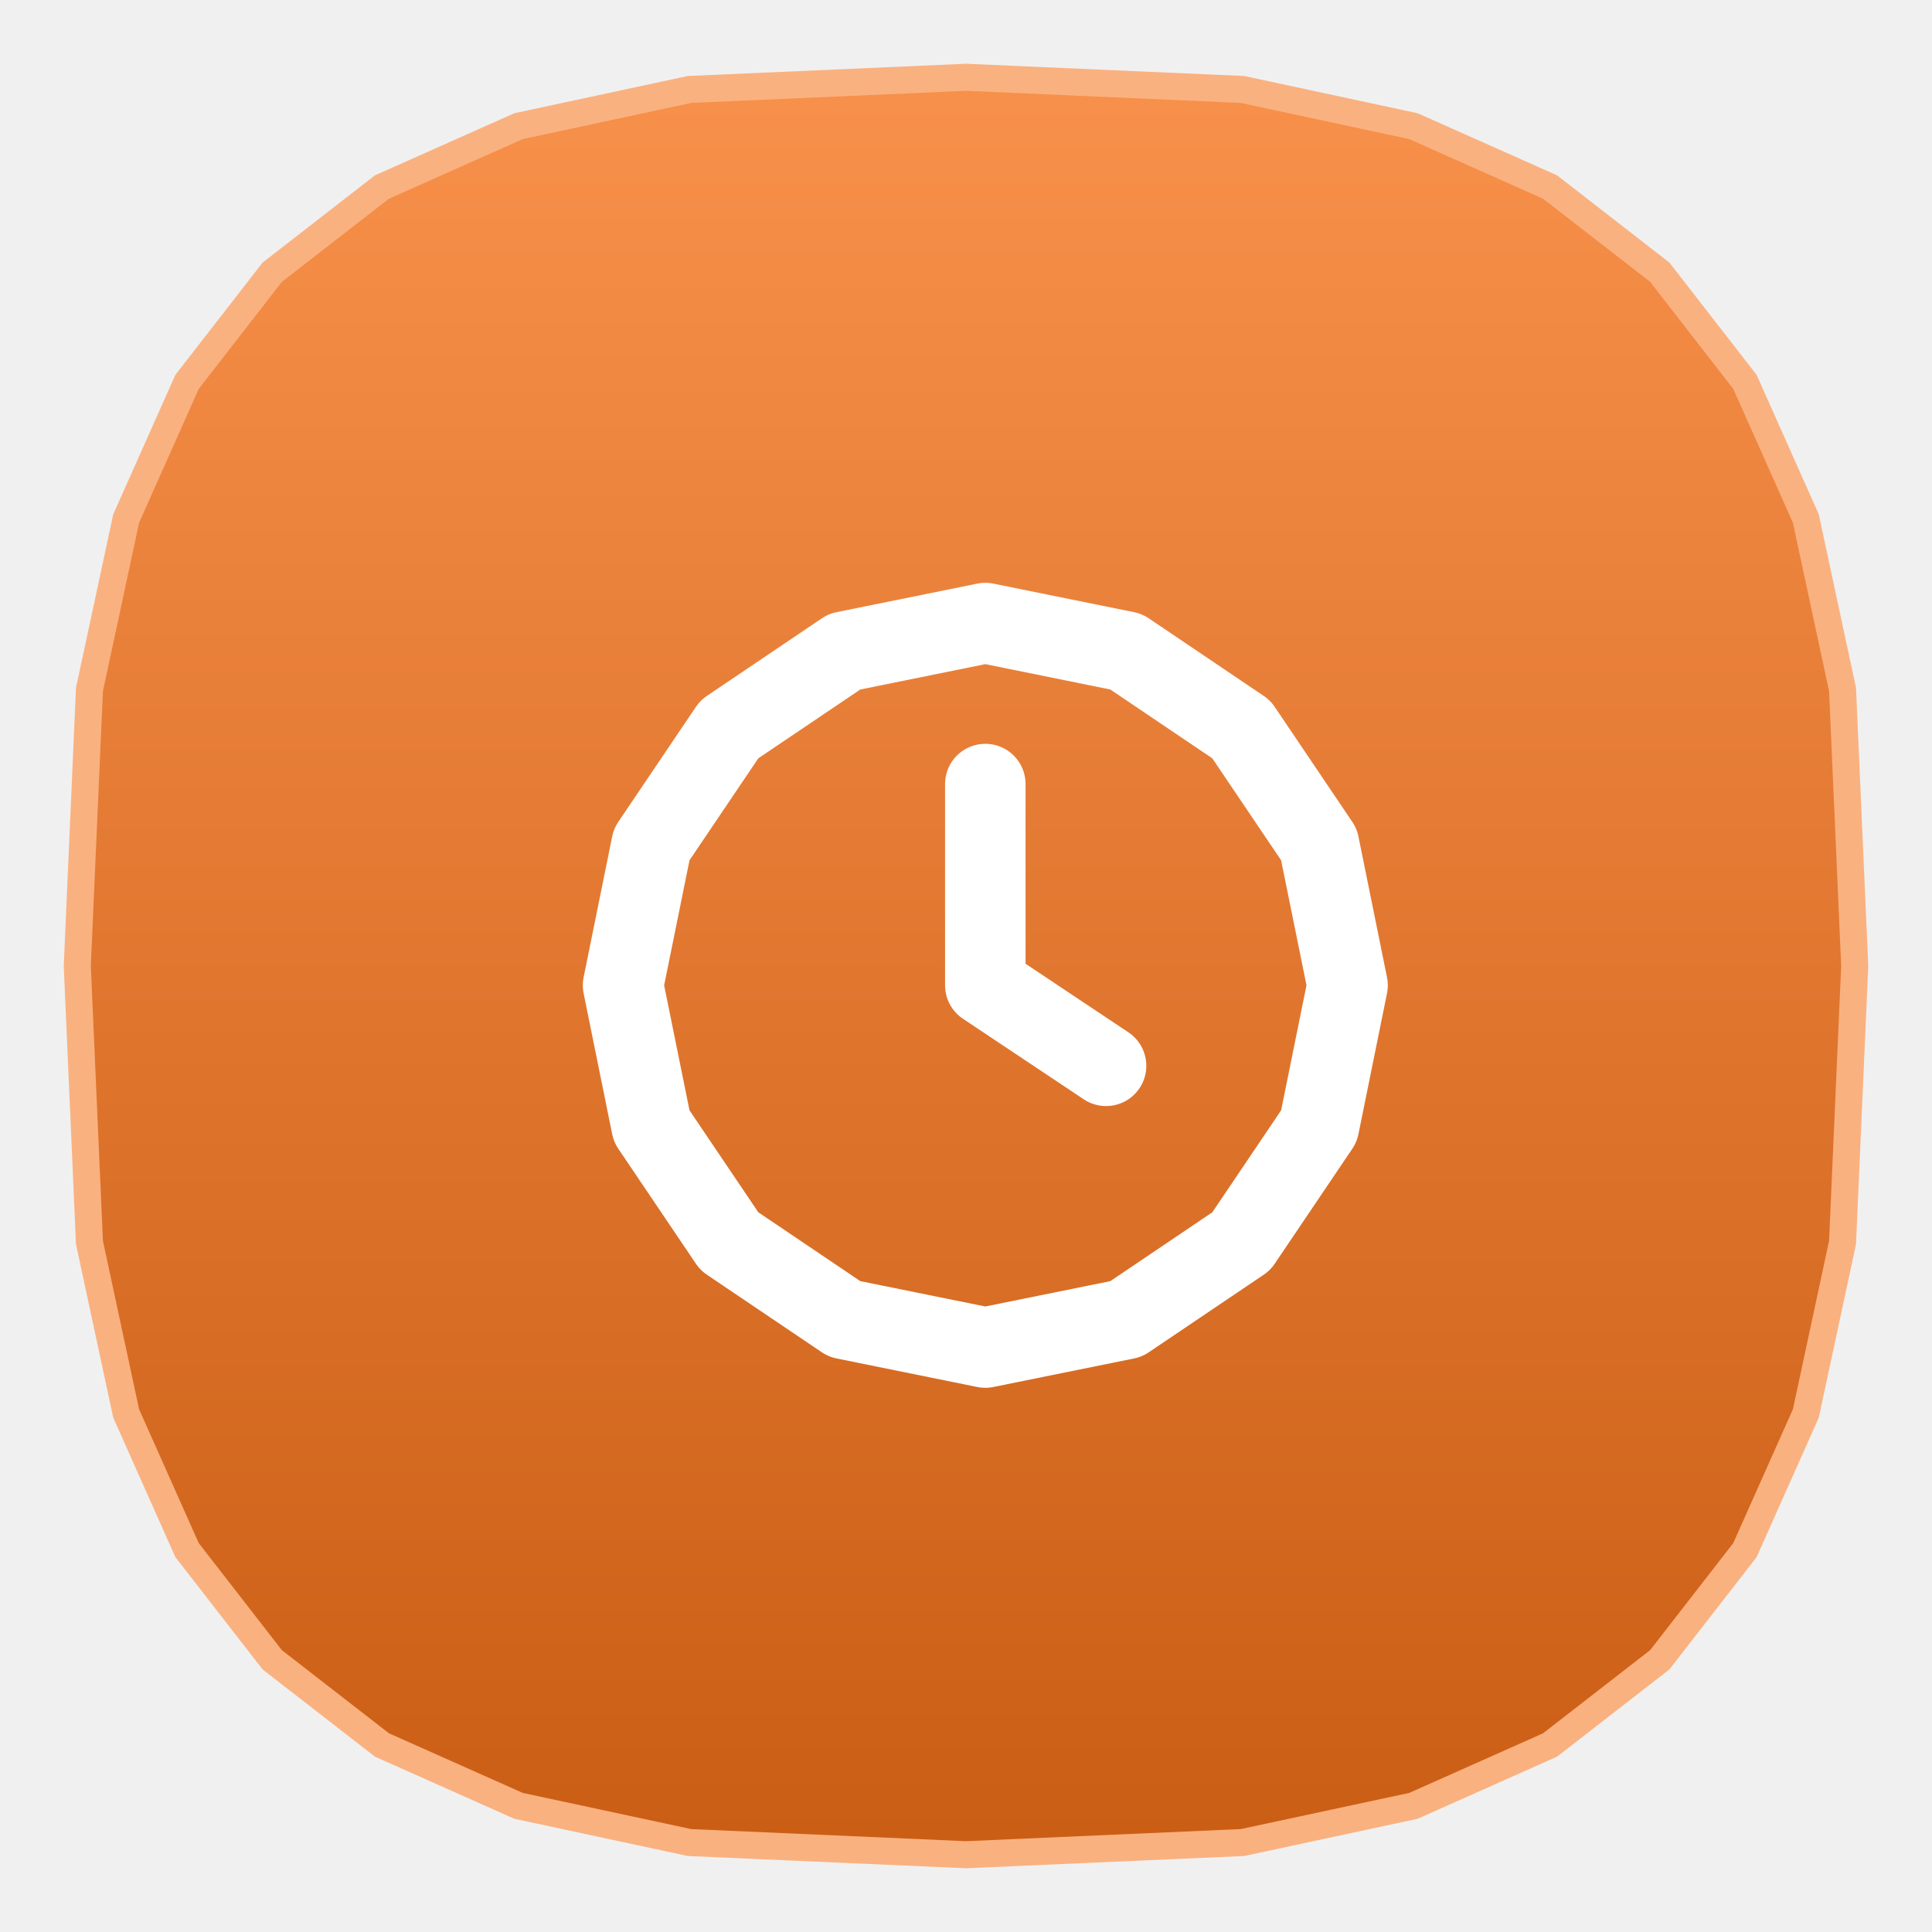
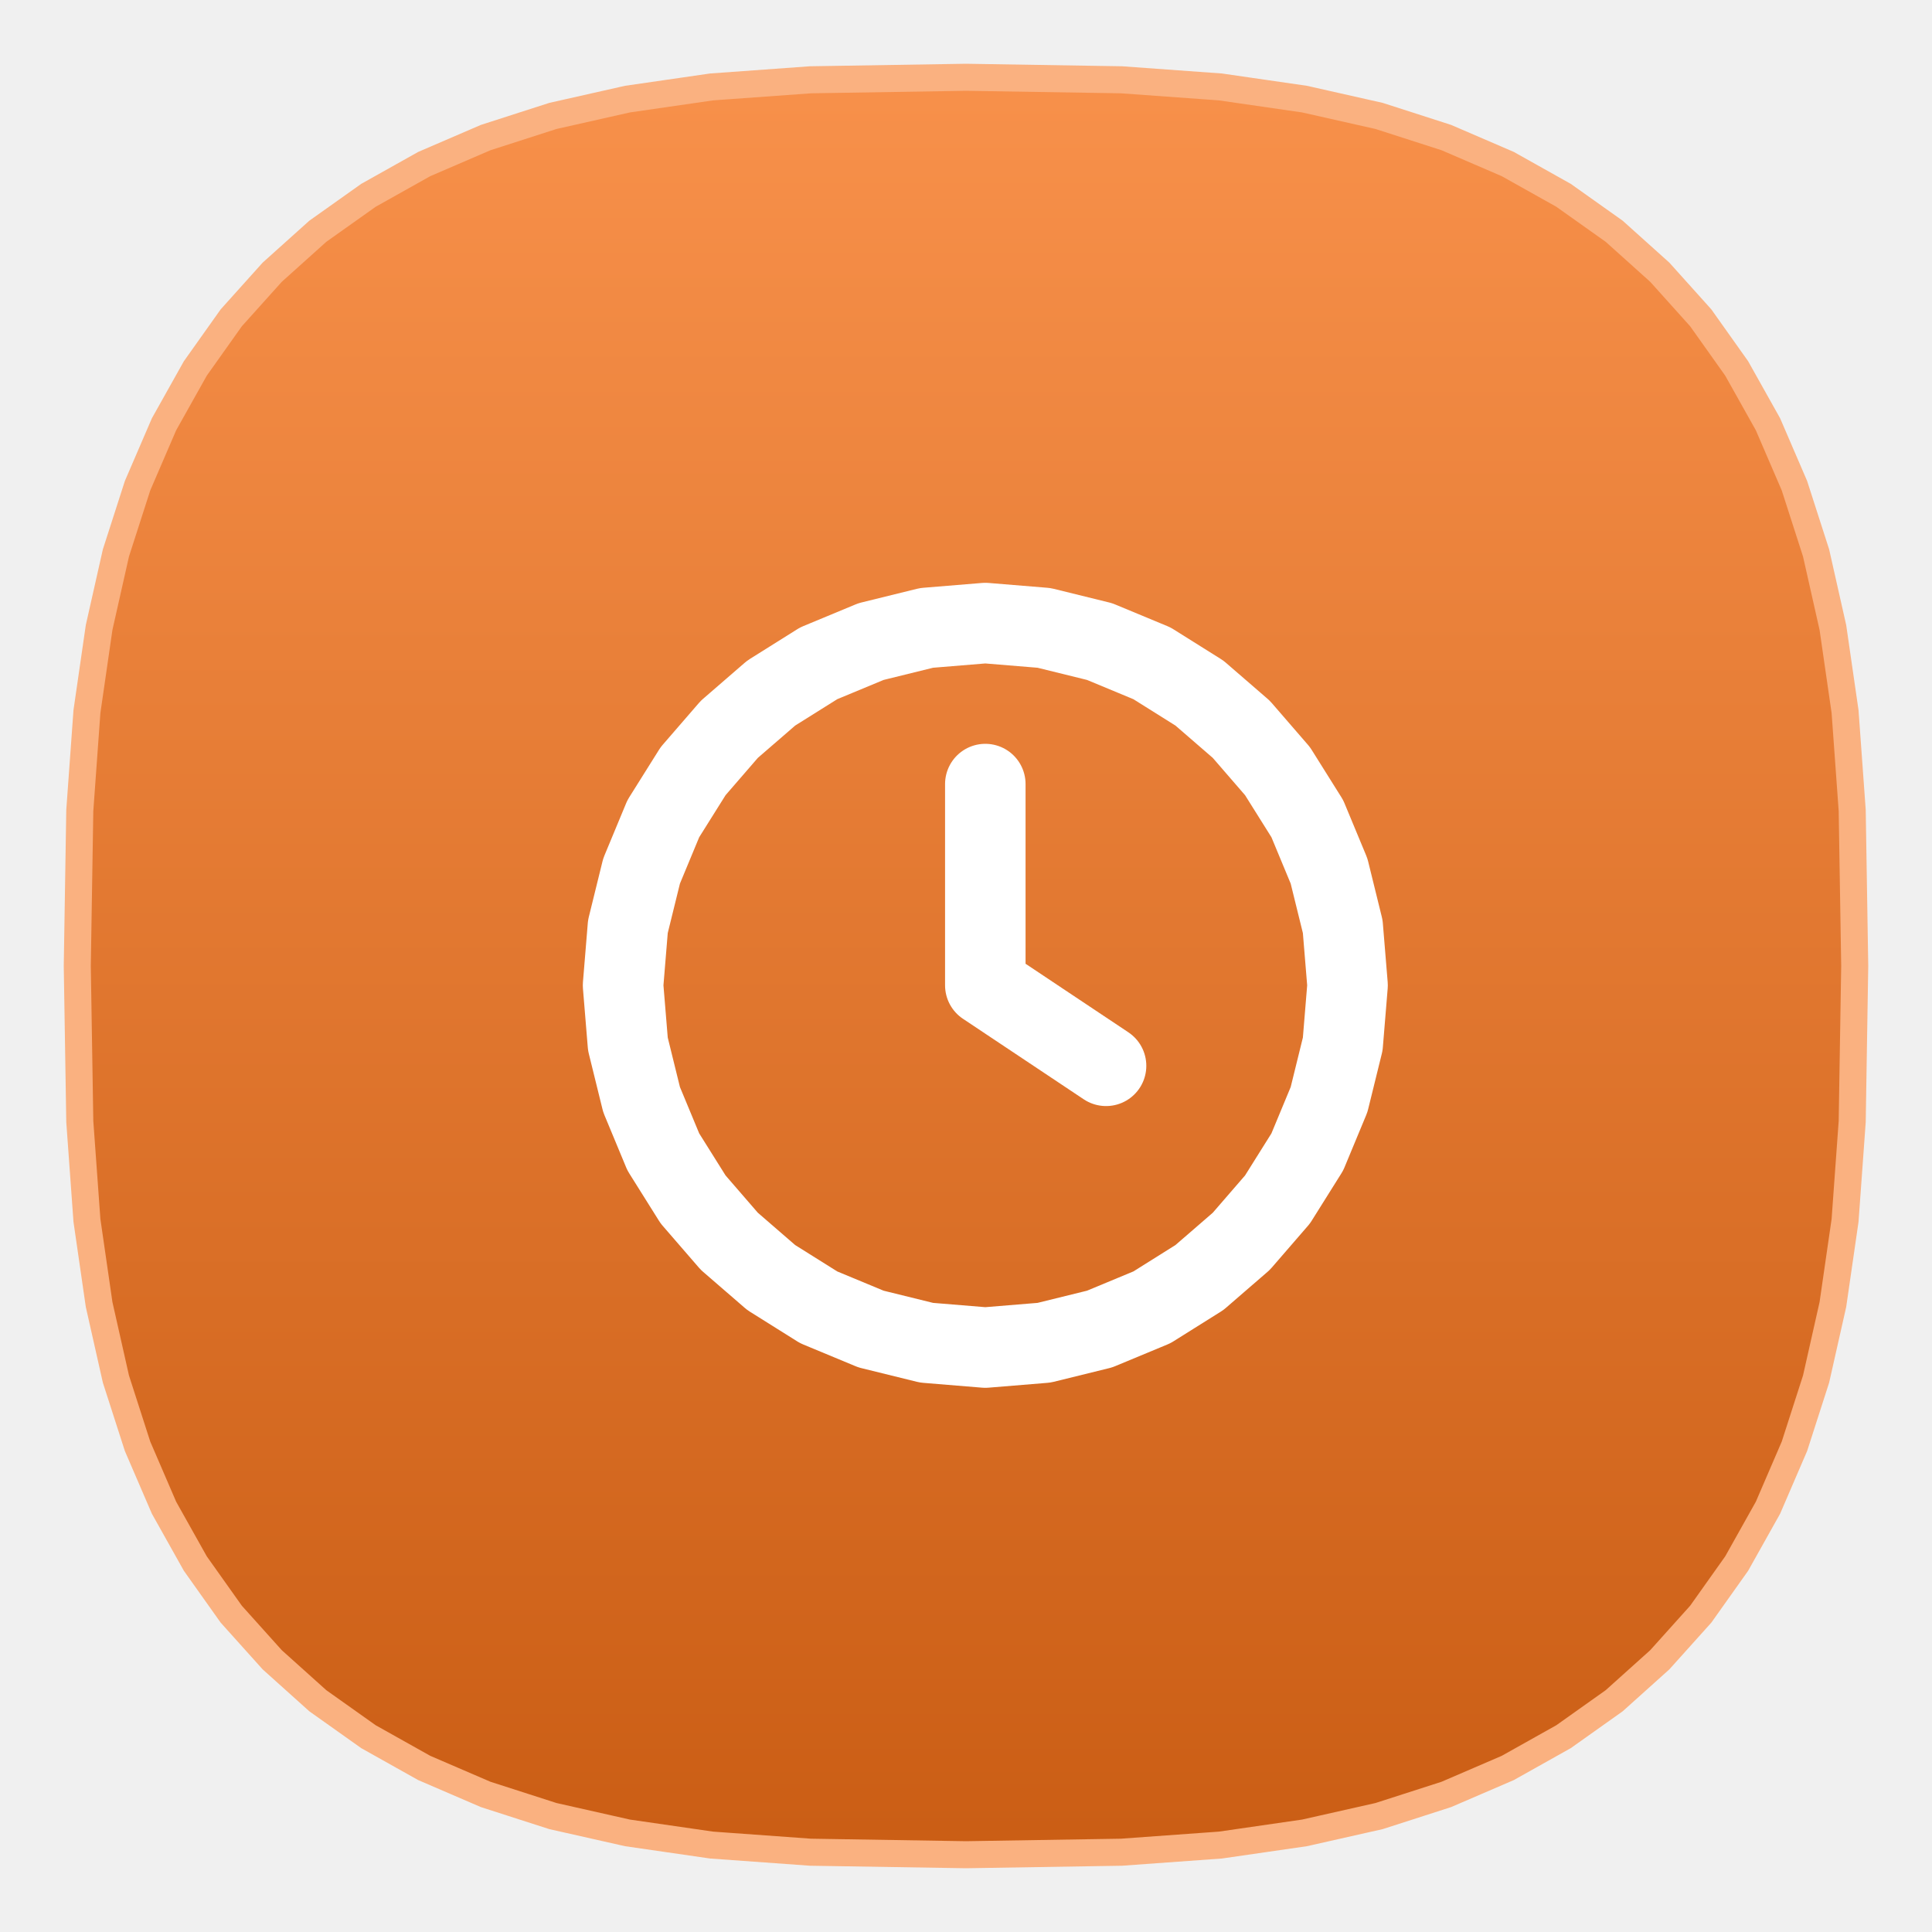
<svg xmlns="http://www.w3.org/2000/svg" viewBox="0 0 100 100" width="100" height="100">
  <defs>
    <linearGradient id="g" x1="0" y1="0" x2="0" y2="1">
      <stop offset="0" stop-color="#F8914B" />
      <stop offset="1" stop-color="#CA5D14" />
    </linearGradient>
  </defs>
-   <path d="M96.00 50.00 L95.37 64.31 L93.47 73.16 L90.32 80.23 L85.91 85.91 L80.23 90.32 L73.16 93.47 L64.31 95.37 L50.00 96.00 L35.69 95.37 L26.84 93.47 L19.77 90.32 L14.09 85.91 L9.68 80.23 L6.53 73.16 L4.63 64.31 L4.00 50.00 L4.63 35.69 L6.53 26.84 L9.68 19.77 L14.09 14.09 L19.77 9.68 L26.84 6.53 L35.69 4.63 L50.00 4.00 L64.31 4.63 L73.16 6.53 L80.23 9.68 L85.91 14.09 L90.32 19.77 L93.47 26.84 L95.37 35.69Z" fill="url(#g)" stroke="#FAB180" stroke-width="1.4" />
+   <path d="M96.00 50.00 L95.87 58.05 L95.50 63.17 L94.87 67.52 L94.00 71.38 L92.88 74.86 L91.51 78.04 L89.89 80.93 L88.03 83.55 L85.91 85.91 L83.55 88.03 L80.93 89.89 L78.04 91.51 L74.86 92.88 L71.38 94.00 L67.52 94.87 L63.17 95.50 L58.05 95.87 L50.00 96.00 L41.95 95.87 L36.83 95.50 L32.48 94.87 L28.62 94.00 L25.14 92.88 L21.96 91.51 L19.07 89.89 L16.45 88.03 L14.09 85.91 L11.97 83.55 L10.11 80.93 L8.49 78.04 L7.12 74.86 L6.00 71.38 L5.13 67.52 L4.50 63.17 L4.13 58.05 L4.00 50.00 L4.13 41.95 L4.50 36.83 L5.13 32.48 L6.00 28.62 L7.12 25.14 L8.49 21.96 L10.11 19.07 L11.97 16.45 L14.09 14.09 L16.45 11.97 L19.07 10.11 L21.96 8.49 L25.14 7.12 L28.62 6.00 L32.48 5.13 L36.83 4.50 L41.95 4.13 L50.00 4.00 L58.05 4.13 L63.17 4.50 L67.52 5.13 L71.38 6.00 L74.86 7.12 L78.04 8.49 L80.93 10.11 L83.55 11.97 L85.91 14.09 L88.03 16.45 L89.89 19.07 L91.51 21.96 L92.88 25.14 L94.00 28.62 L94.87 32.48 L95.50 36.83 L95.87 41.95Z" fill="url(#g)" stroke="#FAB180" stroke-width="1.4" />
  <g transform="translate(26 26) scale(2.0833)" fill="none" stroke="#FFFFFF" stroke-width="2" stroke-linecap="round" stroke-linejoin="round">
-     <path d="M12.00 3.00L15.50 3.71L18.36 5.64L20.29 8.50L21.00 12.00L20.29 15.50L18.36 18.36L15.50 20.29L12.00 21.00L8.50 20.29L5.64 18.36L3.71 15.50L3.00 12.00L3.71 8.50L5.64 5.64L8.50 3.71L12.00 3.00ZM12.00 7.00L12.00 12.00L15.00 14.00" />
+     <path d="M12.00 3.00L13.46 3.12L14.84 3.46L16.14 4.00L17.32 4.74L18.36 5.64L19.26 6.68L20.00 7.86L20.54 9.16L20.88 10.54L21.00 12.00L20.88 13.46L20.54 14.84L20.00 16.14L19.26 17.32L18.36 18.36L17.32 19.26L16.14 20.00L14.84 20.54L13.46 20.88L12.00 21.00L10.54 20.88L9.16 20.54L7.86 20.00L6.68 19.26L5.64 18.36L4.74 17.32L4.00 16.14L3.46 14.84L3.12 13.46L3.00 12.00L3.12 10.54L3.46 9.16L4.00 7.86L4.74 6.68L5.64 5.64L6.68 4.74L7.86 4.00L9.16 3.46L10.54 3.12L12.00 3.00ZM12.00 7.00L12.00 12.00L15.00 14.00" />
  </g>
</svg>
